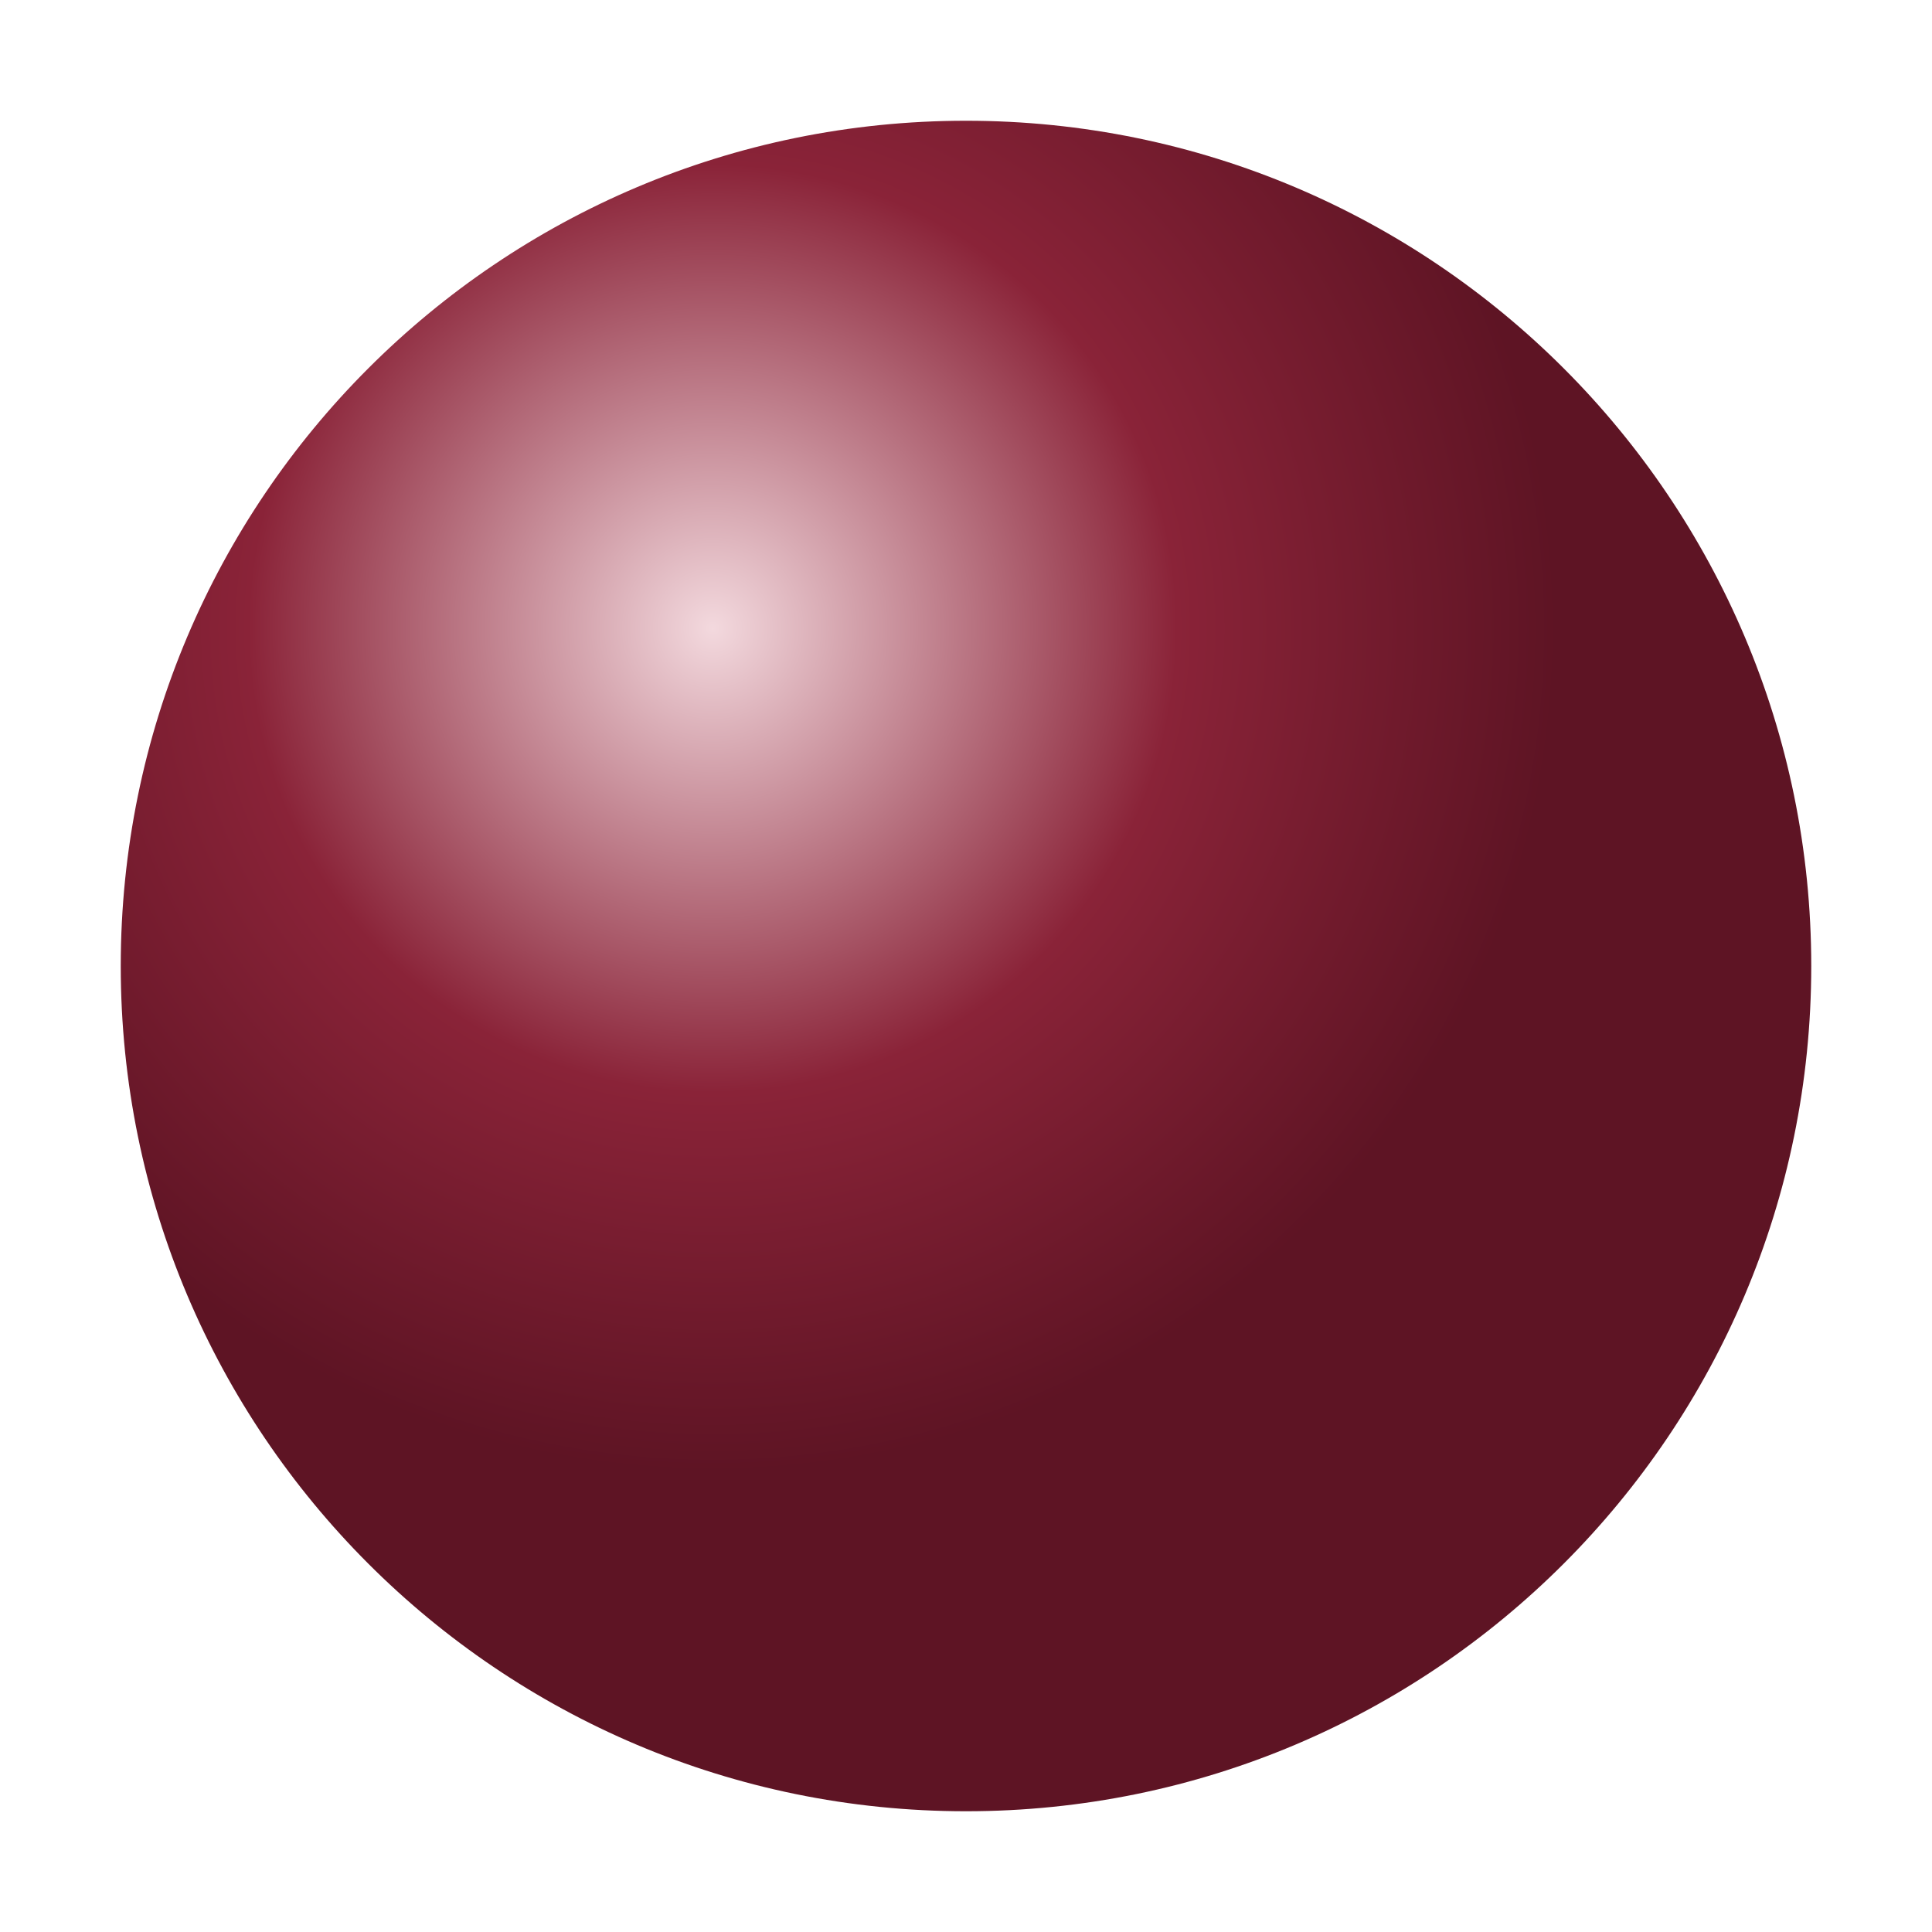
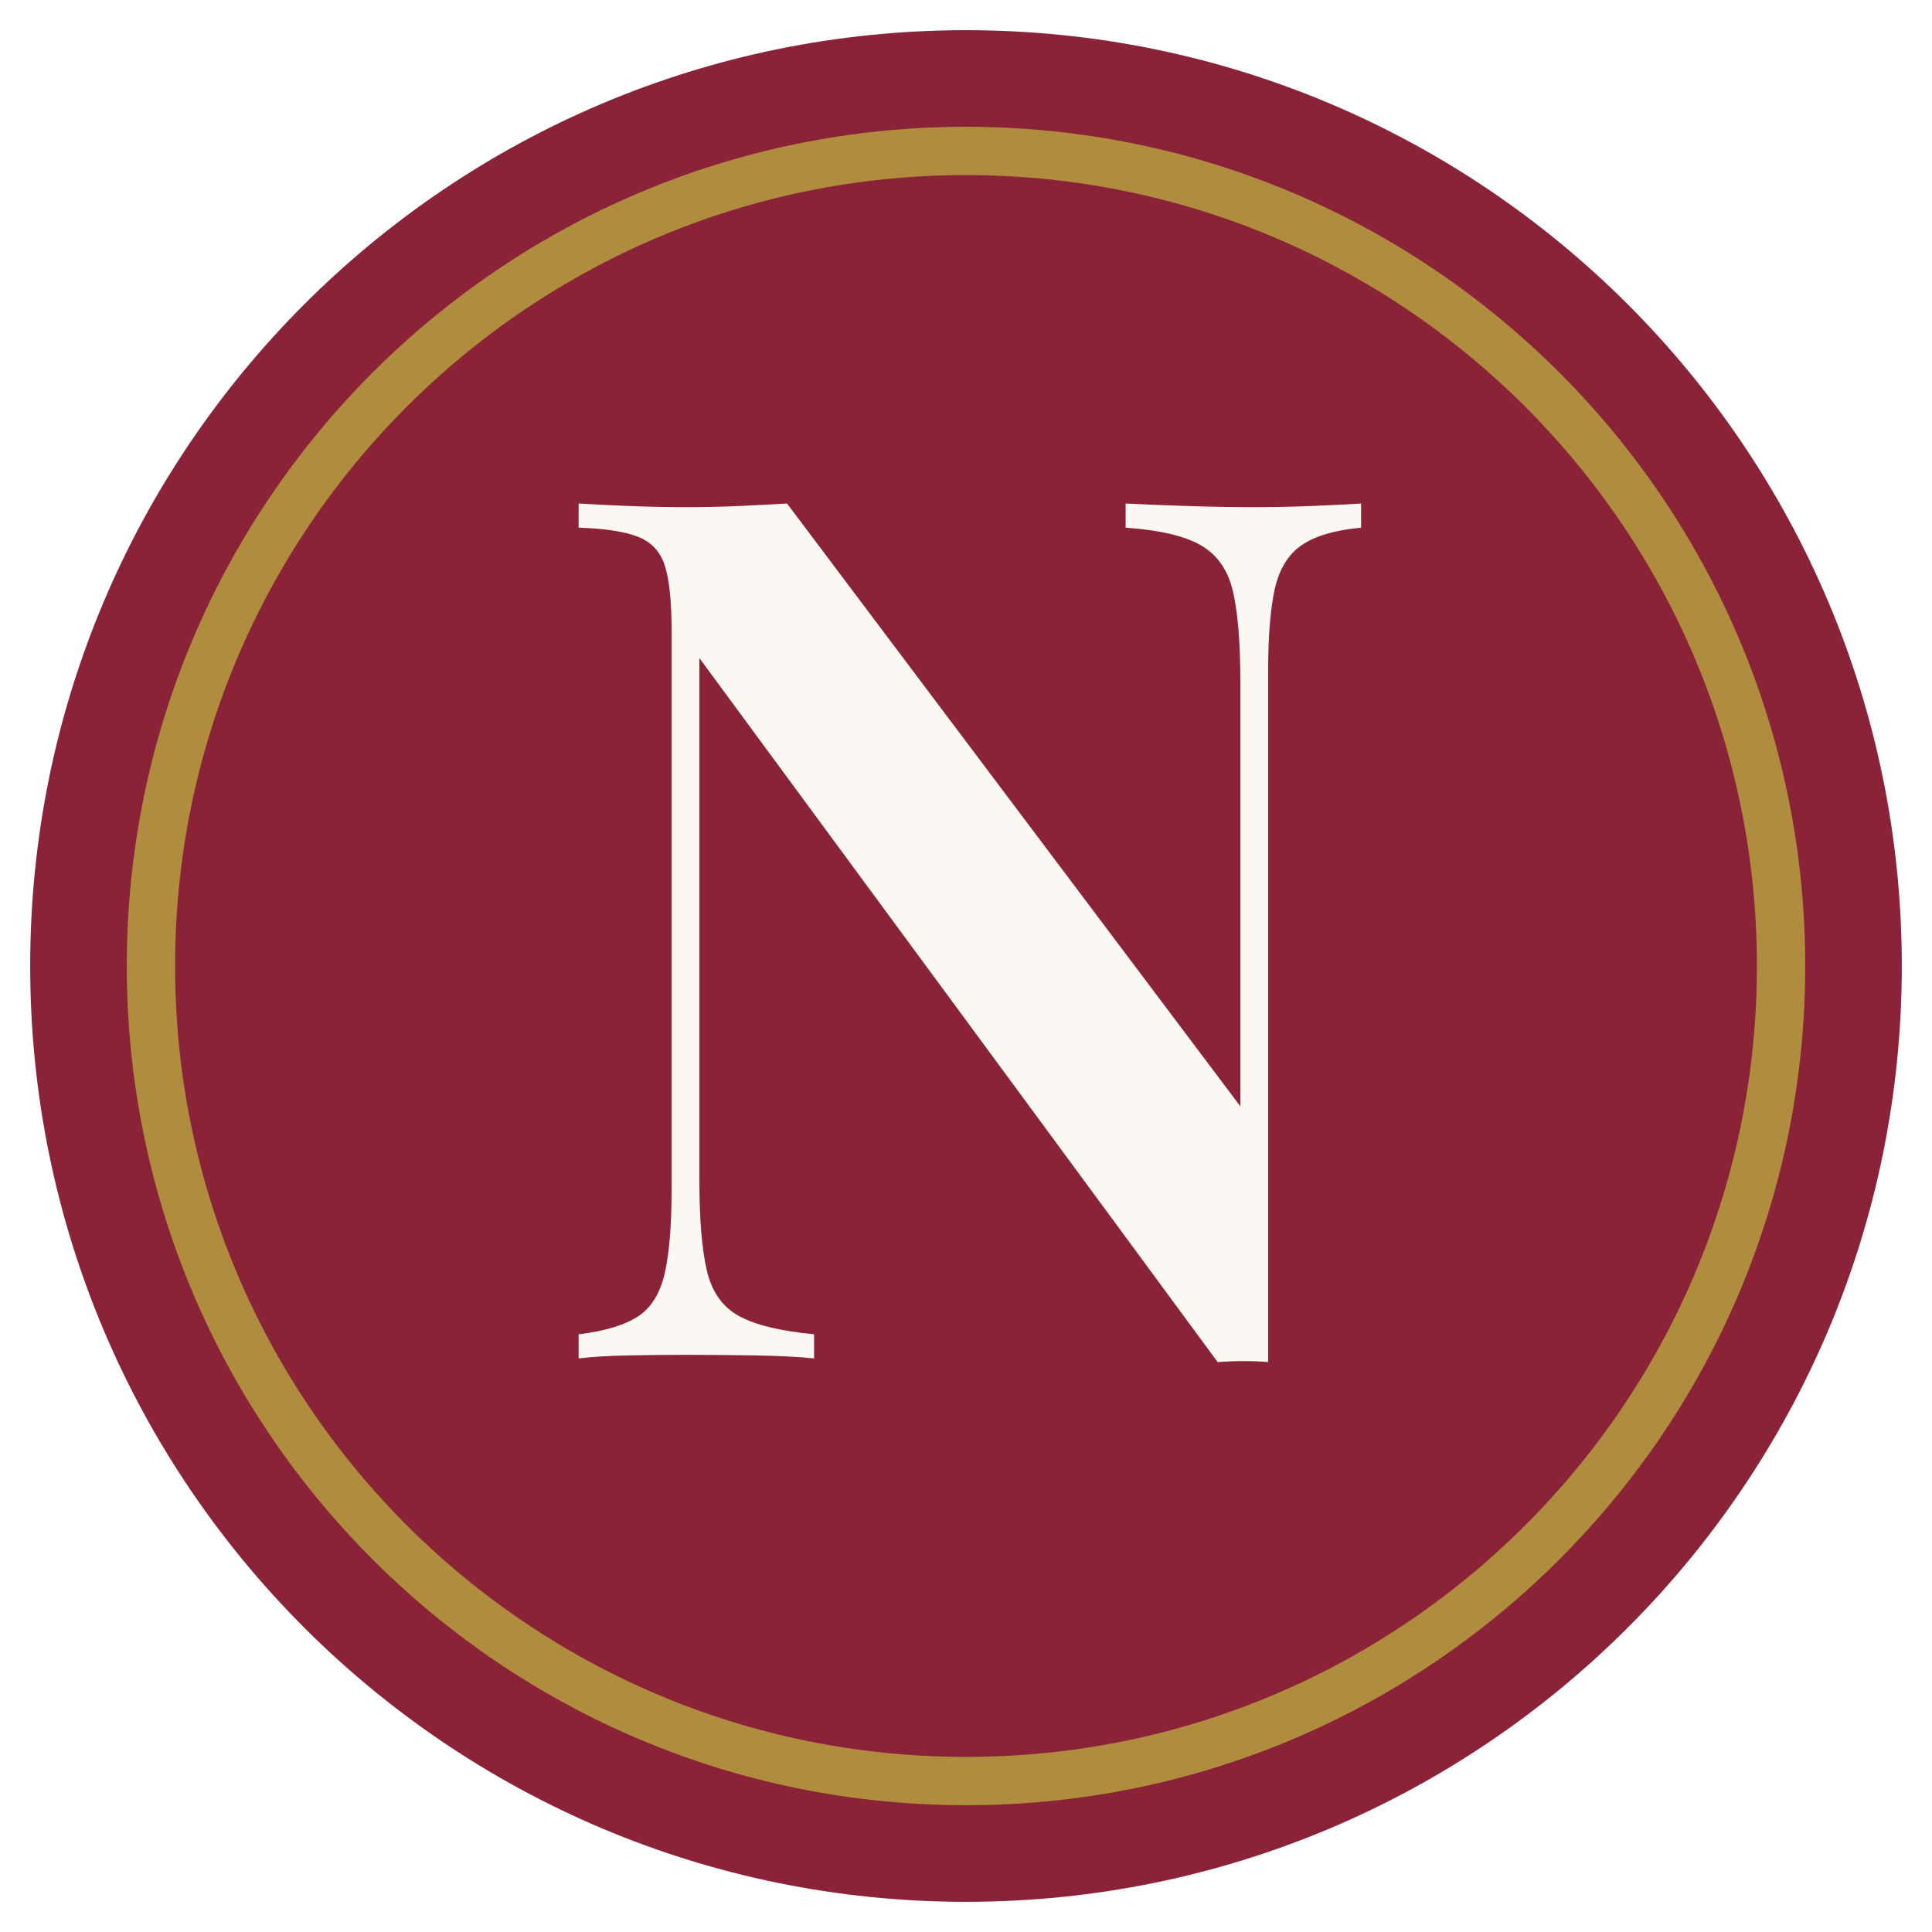
<svg xmlns="http://www.w3.org/2000/svg" viewBox="0 0 64 64">
-   <defs>
-     <radialGradient id="g" cx=".35" cy=".3">
-       <stop offset="0" stop-color="#f3d9de" />
-       <stop offset=".55" stop-color="#8A2338" />
-       <stop offset="1" stop-color="#5E1424" />
-     </radialGradient>
-   </defs>
-   <circle cx="32" cy="32" r="28" fill="url(#g)" />
+   <circle cx="32" cy="32" r="31" fill="#8A2338" />
+   <circle cx="32" cy="32" r="27" fill="none" stroke="#B08D3E" stroke-width="1.6" />
+   <path d="M45.088 16.68V17.48Q43.792 17.6 43.124 18.056Q42.456 18.512 42.232 19.496Q42.008 20.48 42.008 22.28V45.12Q41.624 45.088 41.212 45.088Q40.8 45.088 40.336 45.12L23.168 21.8V39.08Q23.168 41.016 23.412 42.076Q23.656 43.136 24.468 43.588Q25.28 44.04 26.968 44.2V45.0Q26.216 44.92 25.008 44.9Q23.8 44.88 22.728 44.88Q21.776 44.88 20.796 44.9Q19.816 44.92 19.168 45.0V44.2Q20.48 44.04 21.14 43.604Q21.8 43.168 22.024 42.164Q22.248 41.16 22.248 39.4V20.92Q22.248 19.44 22.024 18.74Q21.8 18.04 21.132 17.78Q20.464 17.52 19.168 17.48V16.68Q19.816 16.72 20.796 16.76Q21.776 16.8 22.728 16.8Q23.656 16.8 24.52 16.76Q25.384 16.72 26.072 16.68L41.088 36.648V22.6Q41.088 20.64 40.844 19.592Q40.6 18.544 39.796 18.072Q38.992 17.6 37.288 17.48V16.68Q38.04 16.72 39.26 16.76Q40.48 16.8 41.528 16.8Q42.52 16.8 43.492 16.76Q44.464 16.72 45.088 16.68Z" fill="#FBF8F3" />
</svg>
